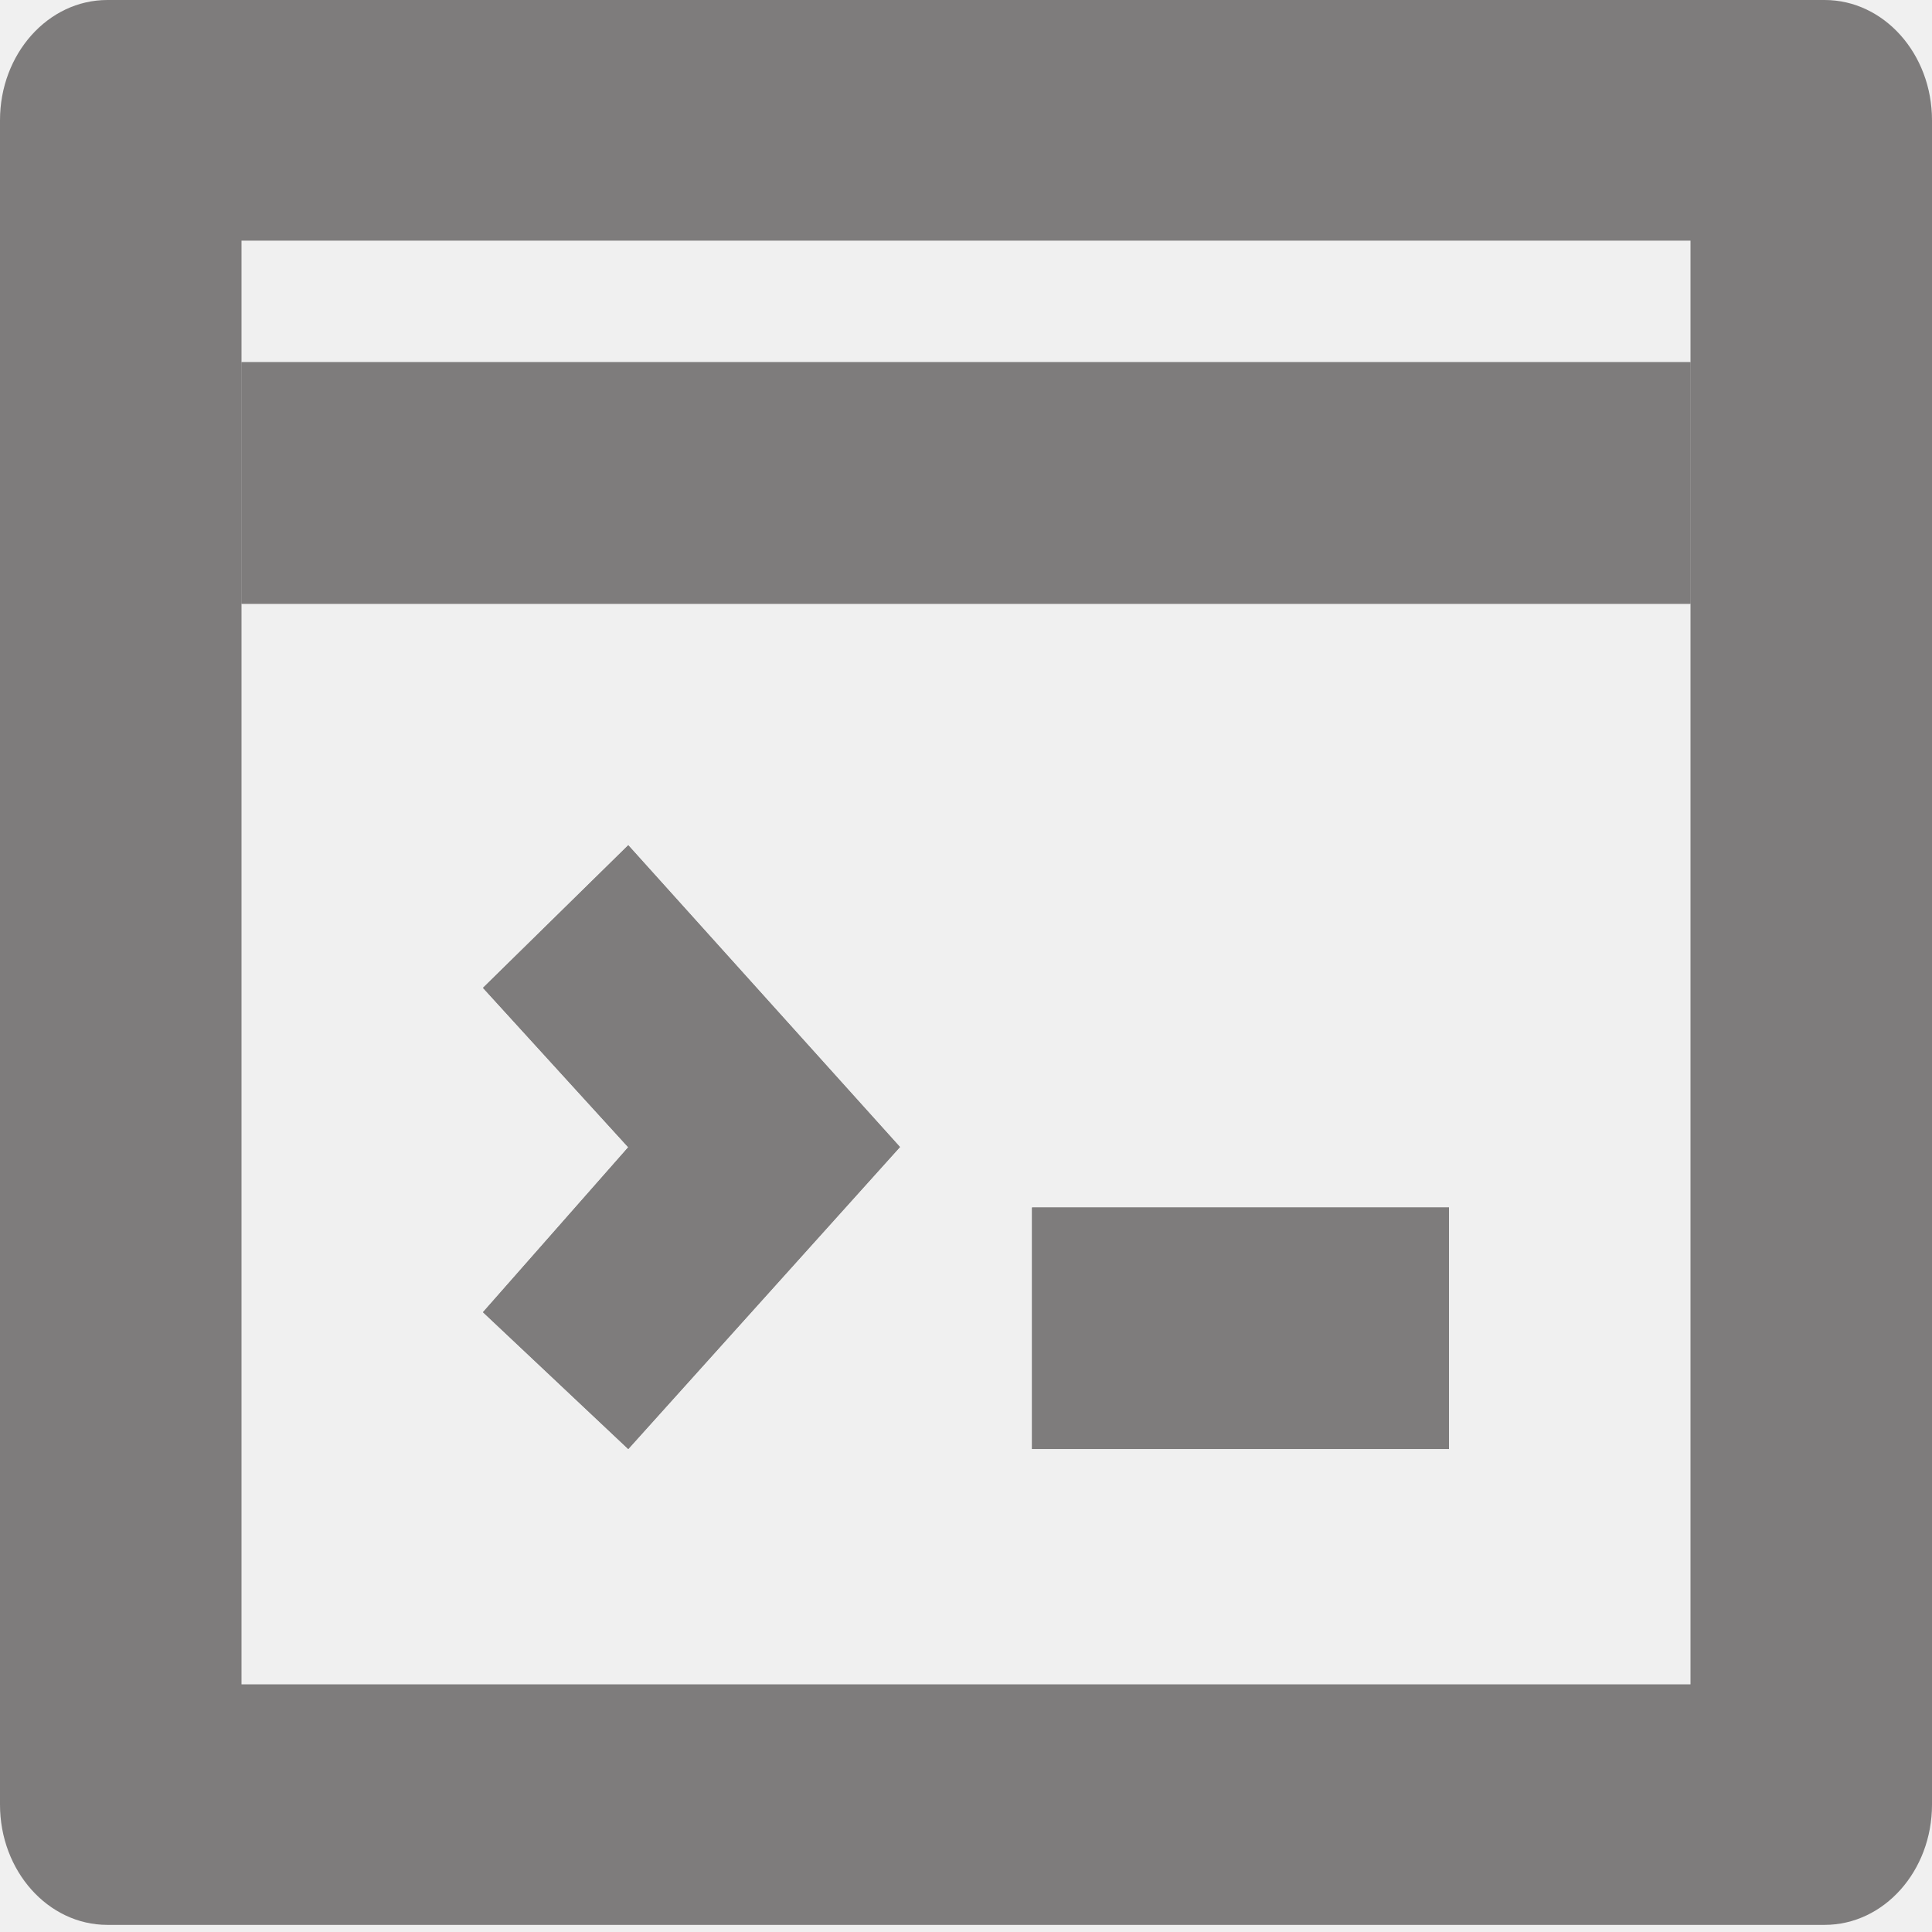
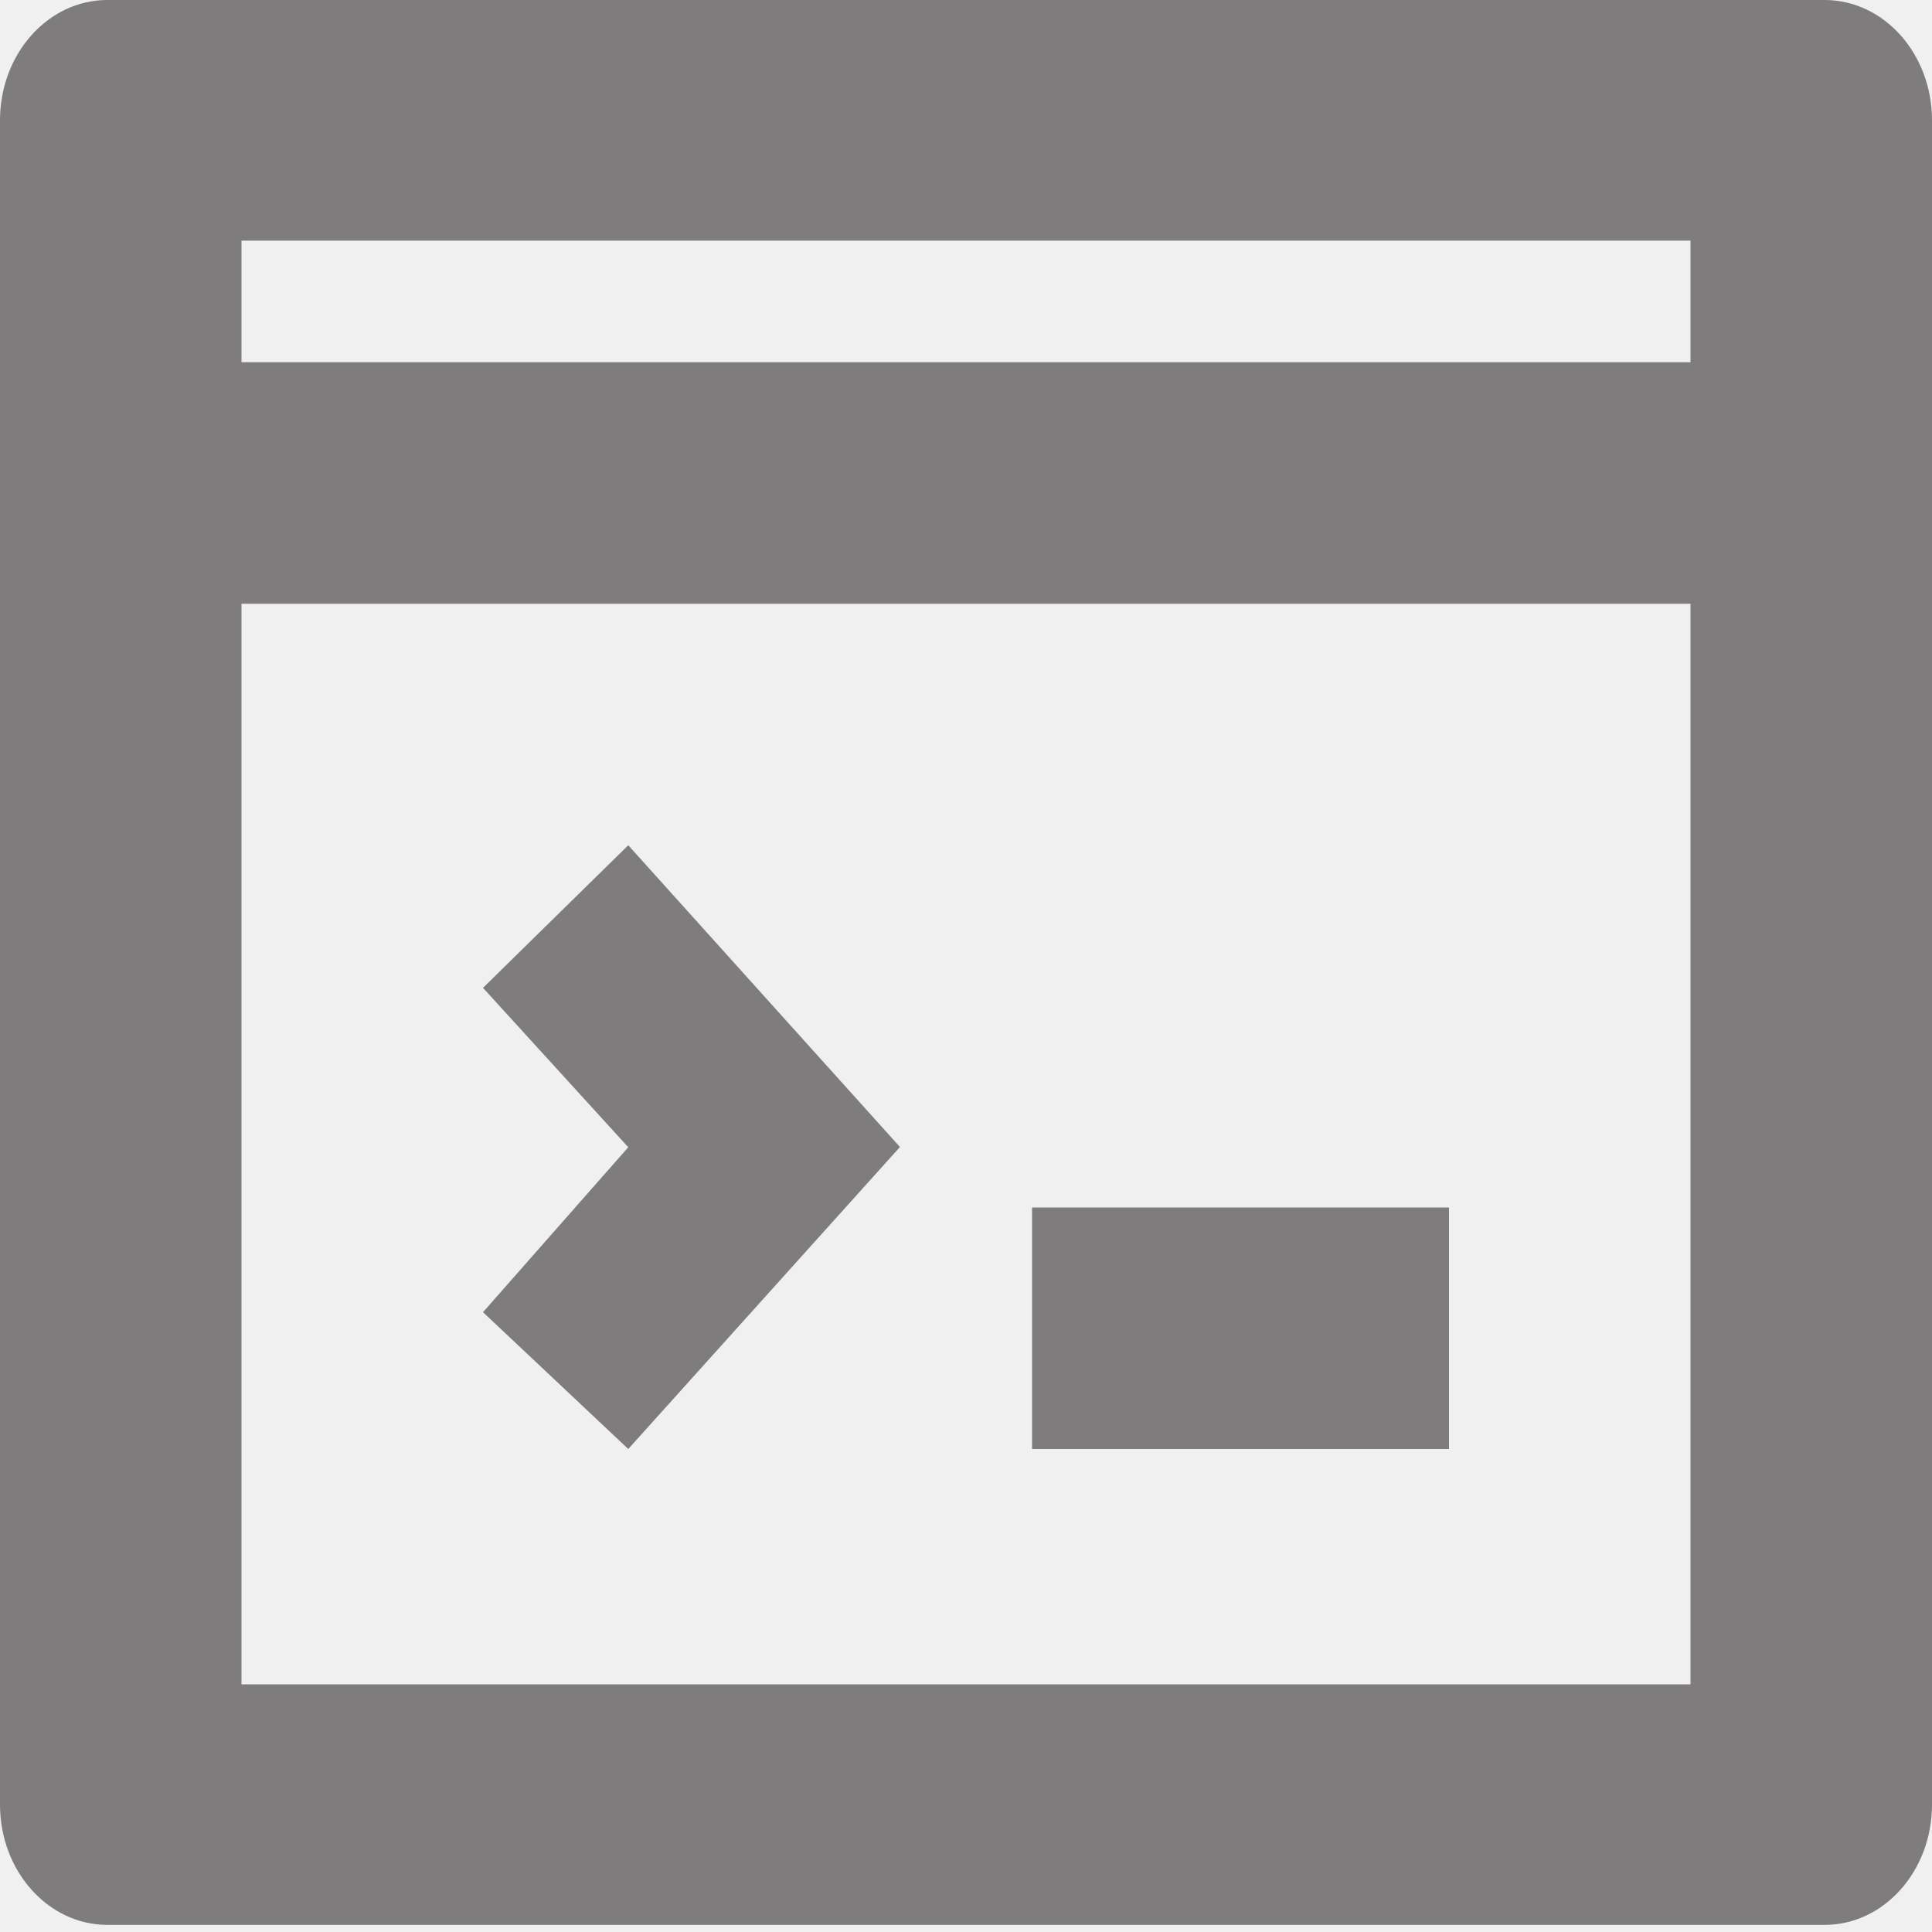
- <svg xmlns="http://www.w3.org/2000/svg" xmlns:xlink="http://www.w3.org/1999/xlink" width="16px" height="16px" viewBox="0 0 16 16" version="1.1">
-   <defs>
-     <path d="M0.889,0.059 C0.398,0.059 0,0.505 0,1.055 L0,15.003 C0,15.553 0.398,16 0.889,16 L15.111,16 C15.602,16 16,15.553 16,15.003 L16,1.055 C16,0.505 15.602,0.059 15.111,0.059 L0.889,0.059 L0.889,0.059 Z M2,14.007 L14,14.007 L14,2.051 L2,2.051 L2,14.007 L2,14.007 Z" id="path-1" />
-     <polygon id="path-3" points="0 2.059 12 2.059 12 0.058 0 0.058" />
-     <polygon id="path-5" points="0.547 2.059 4 2.059 4 0.059 0.547 0.059" />
-     <polygon id="path-7" points="0 1.24 1.203 2.56 0 3.926 1.203 5.059 3.453 2.558 1.203 0.059" />
-   </defs>
+ <svg xmlns="http://www.w3.org/2000/svg" width="16px" height="16px" viewBox="0 0 16 16" version="1.1">
+   <defs />
  <g id="Page-1" stroke="none" stroke-width="1" fill="none" fill-rule="evenodd">
-     <g id="Pasted-Image-228" transform="translate(0, -1)">
-       <path d="M15.111,1 L0.889,1 C0.398,1 0,1.446 0,1.996 L0,15.945 C0,16.495 0.398,16.941 0.889,16.941 L15.111,16.941 C15.602,16.941 16,16.495 16,15.945 L16,1.996 C16,1.446 15.602,1 15.111,1 L15.111,1 Z M2,14.949 L14,14.949 L14,2.993 L2,2.993 L2,14.949 Z" id="Fill-1" fill="#7E7C7C" />
-       <g id="Group-5" transform="translate(0, 0.9412)">
-         <mask id="mask-2" fill="white">
-           <use xlink:href="#path-1" />
-         </mask>
-         <g id="Clip-4" />
-       </g>
-       <polygon id="Fill-6" fill="#7E7C7C" points="2 6 14 6 14 4 2 4" />
-       <g id="Group-10" transform="translate(2, 3.9412)">
-         <mask id="mask-4" fill="white">
-           <use xlink:href="#path-3" />
-         </mask>
-         <g id="Clip-9" />
-         <polygon id="Fill-8" fill="#7E7C7C" mask="url(#mask-4)" points="-5 7.059 17 7.059 17 -4.941 -5 -4.941" />
-       </g>
-       <polygon id="Fill-11" fill="#7E7C7C" points="8.547 13 12 13 12 11 8.547 11" />
-       <g id="Group-15" transform="translate(8, 10.9412)">
-         <mask id="mask-6" fill="white">
-           <use xlink:href="#path-5" />
-         </mask>
-         <g id="Clip-14" />
-         <polygon id="Fill-13" fill="#7E7C7C" mask="url(#mask-6)" points="-4.453 7.059 9 7.059 9 -4.941 -4.453 -4.941" />
-       </g>
-       <polygon id="Fill-16" fill="#7E7C7C" points="5.203 13 4 11.867 5.203 10.501 4 9.181 5.203 8 7.453 10.499" />
-       <g id="Group-20" transform="translate(4, 7.9412)">
-         <mask id="mask-8" fill="white">
-           <use xlink:href="#path-7" />
-         </mask>
-         <g id="Clip-19" />
-         <polygon id="Fill-18" fill="#7E7C7C" mask="url(#mask-8)" points="-5 10.059 8.453 10.059 8.453 -4.941 -5 -4.941" />
-       </g>
+     <g id="Group" fill="#7E7C7C">
+       <path d="M15.111,0 L0.889,0 C0.398,0 0,0.446 0,0.996 L0,14.945 C0,15.495 0.398,15.941 0.889,15.941 L15.111,15.941 C15.602,15.941 16,15.495 16,14.945 L16,0.996 C16,0.446 15.602,0 15.111,0 L15.111,0 L15.111,0 Z M2,13.949 L14,13.949 L14,1.993 L2,1.993 L2,13.949 Z M2,5 L14,5 L14,3 L2,3 L2,5 Z" id="Combined-Shape" />
+       <path d="M8.547,12 L12,12 L12,10 L8.547,10 L8.547,12 Z M5.203,12 L4,10.867 L5.203,9.501 L4,8.181 L5.203,7 L7.453,9.499 L5.203,12 Z" id="Combined-Shape" />
    </g>
  </g>
</svg>
